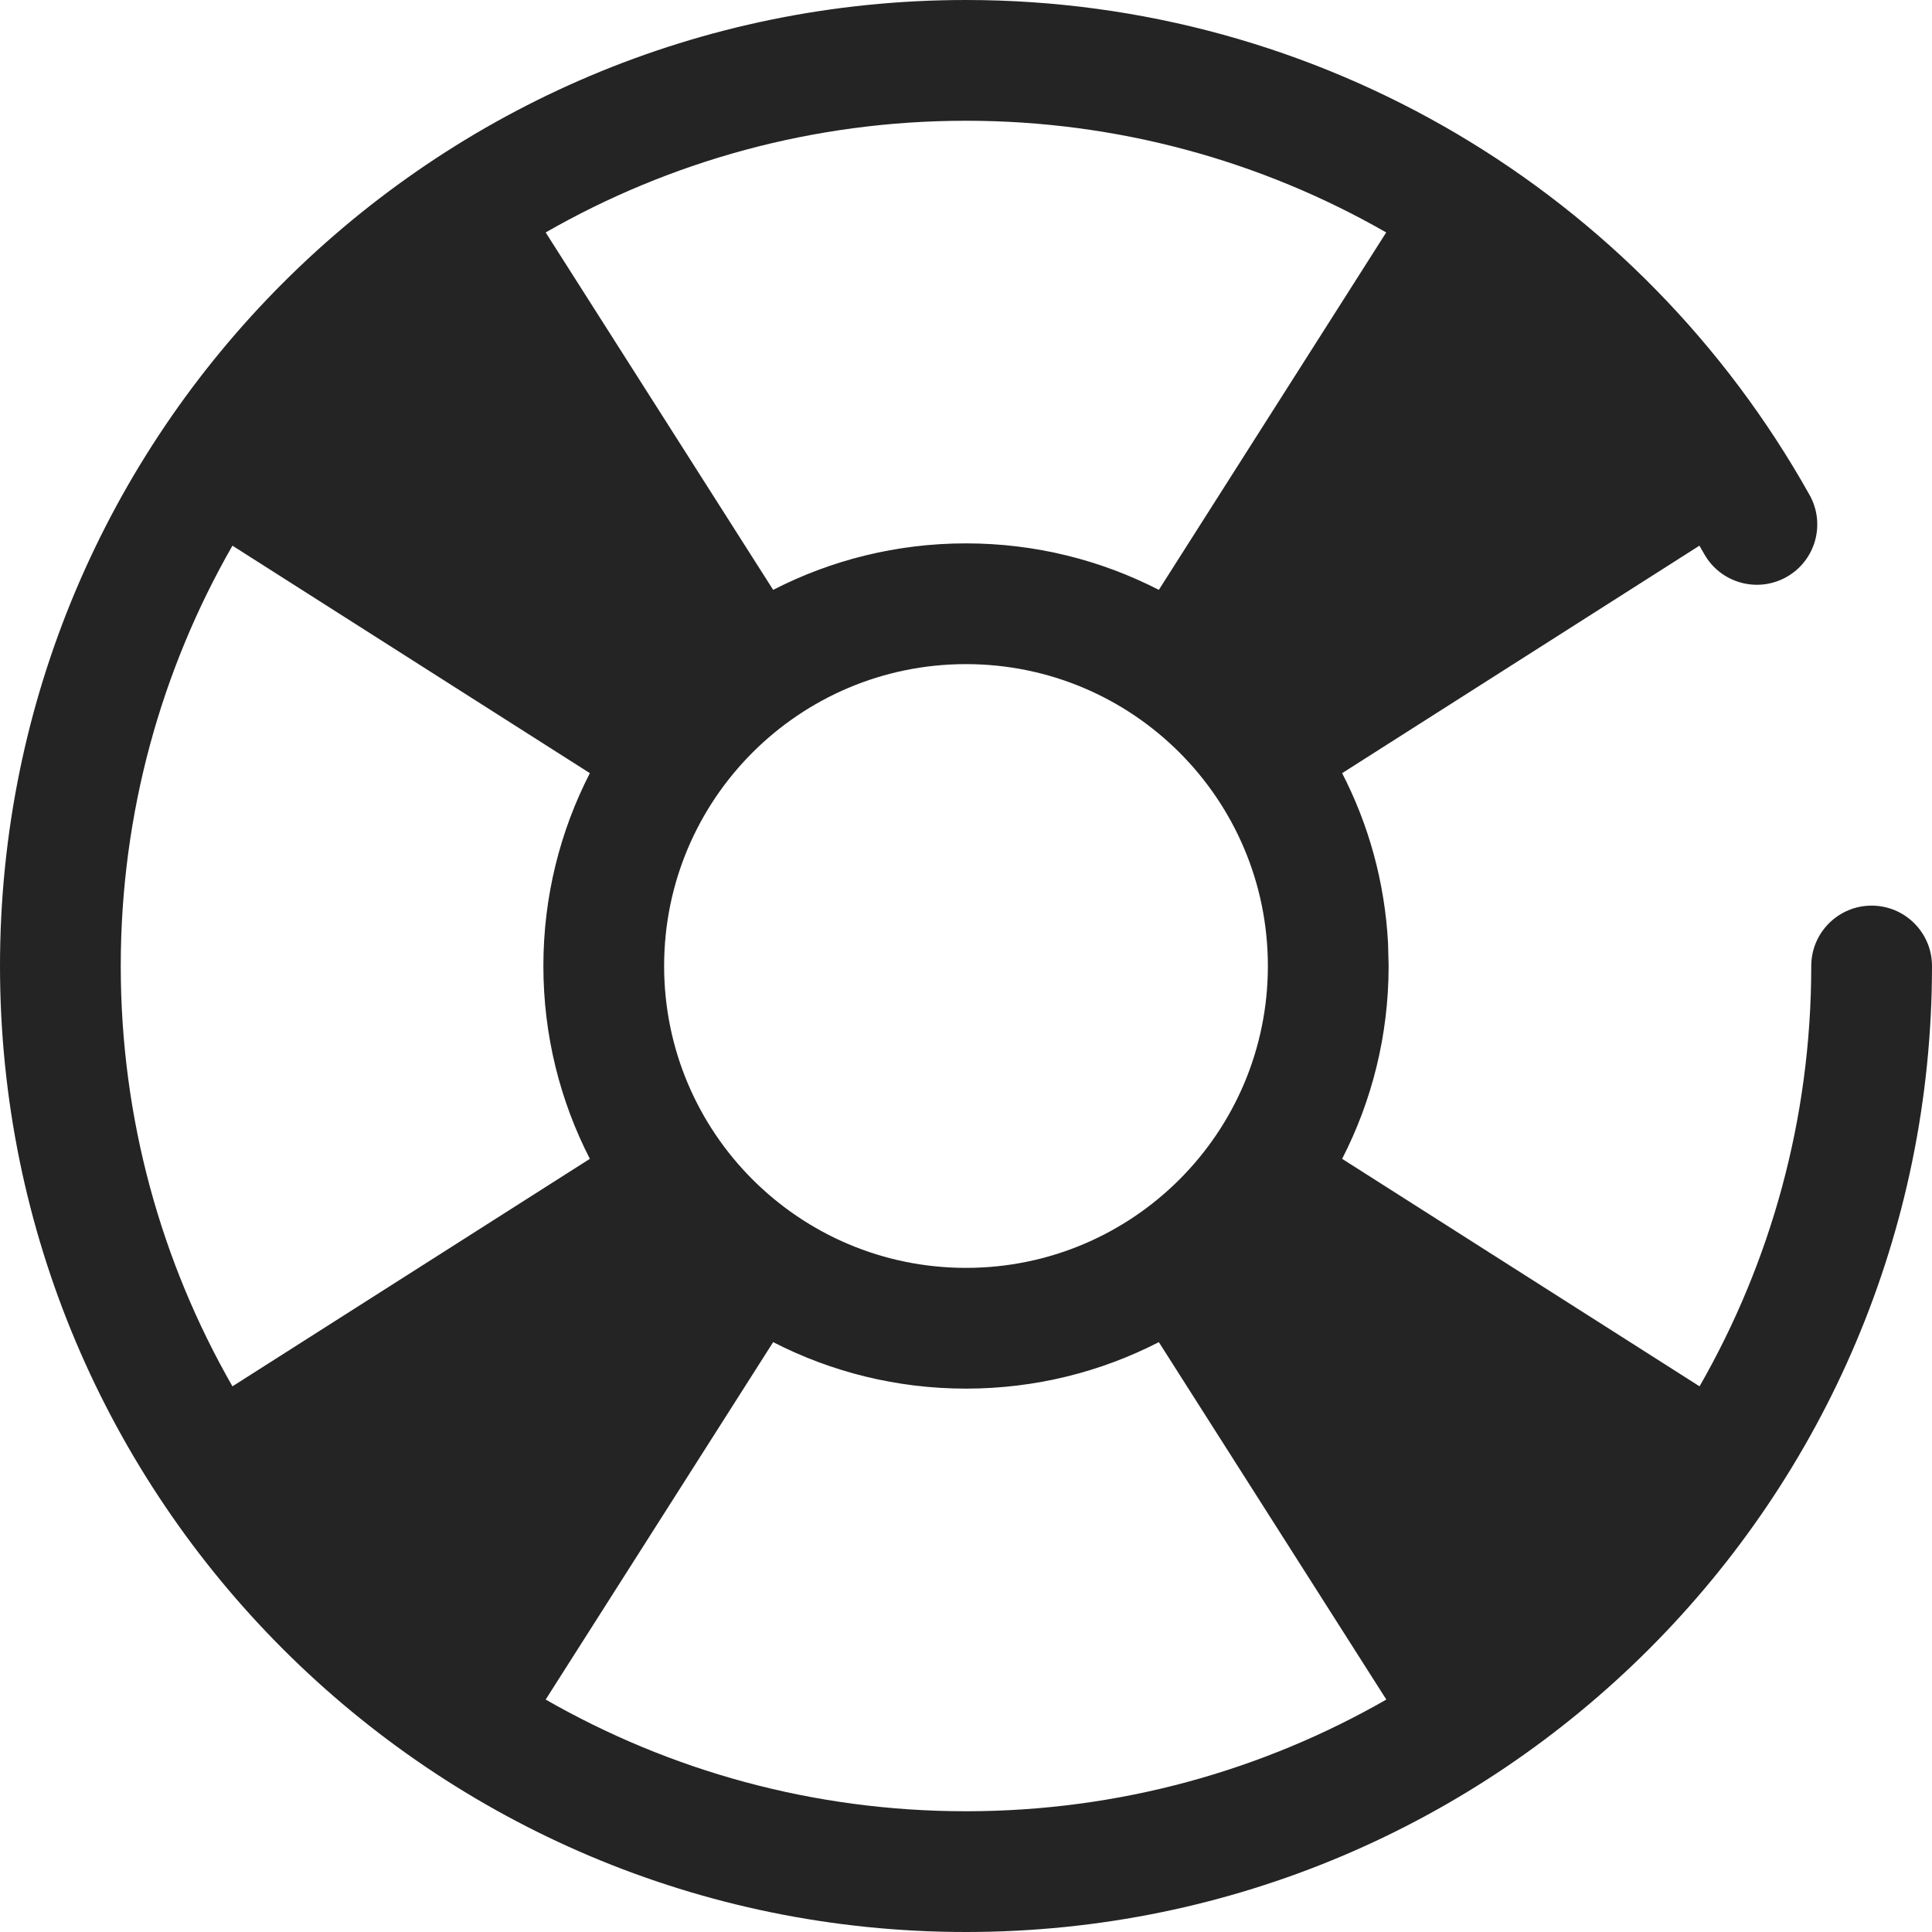
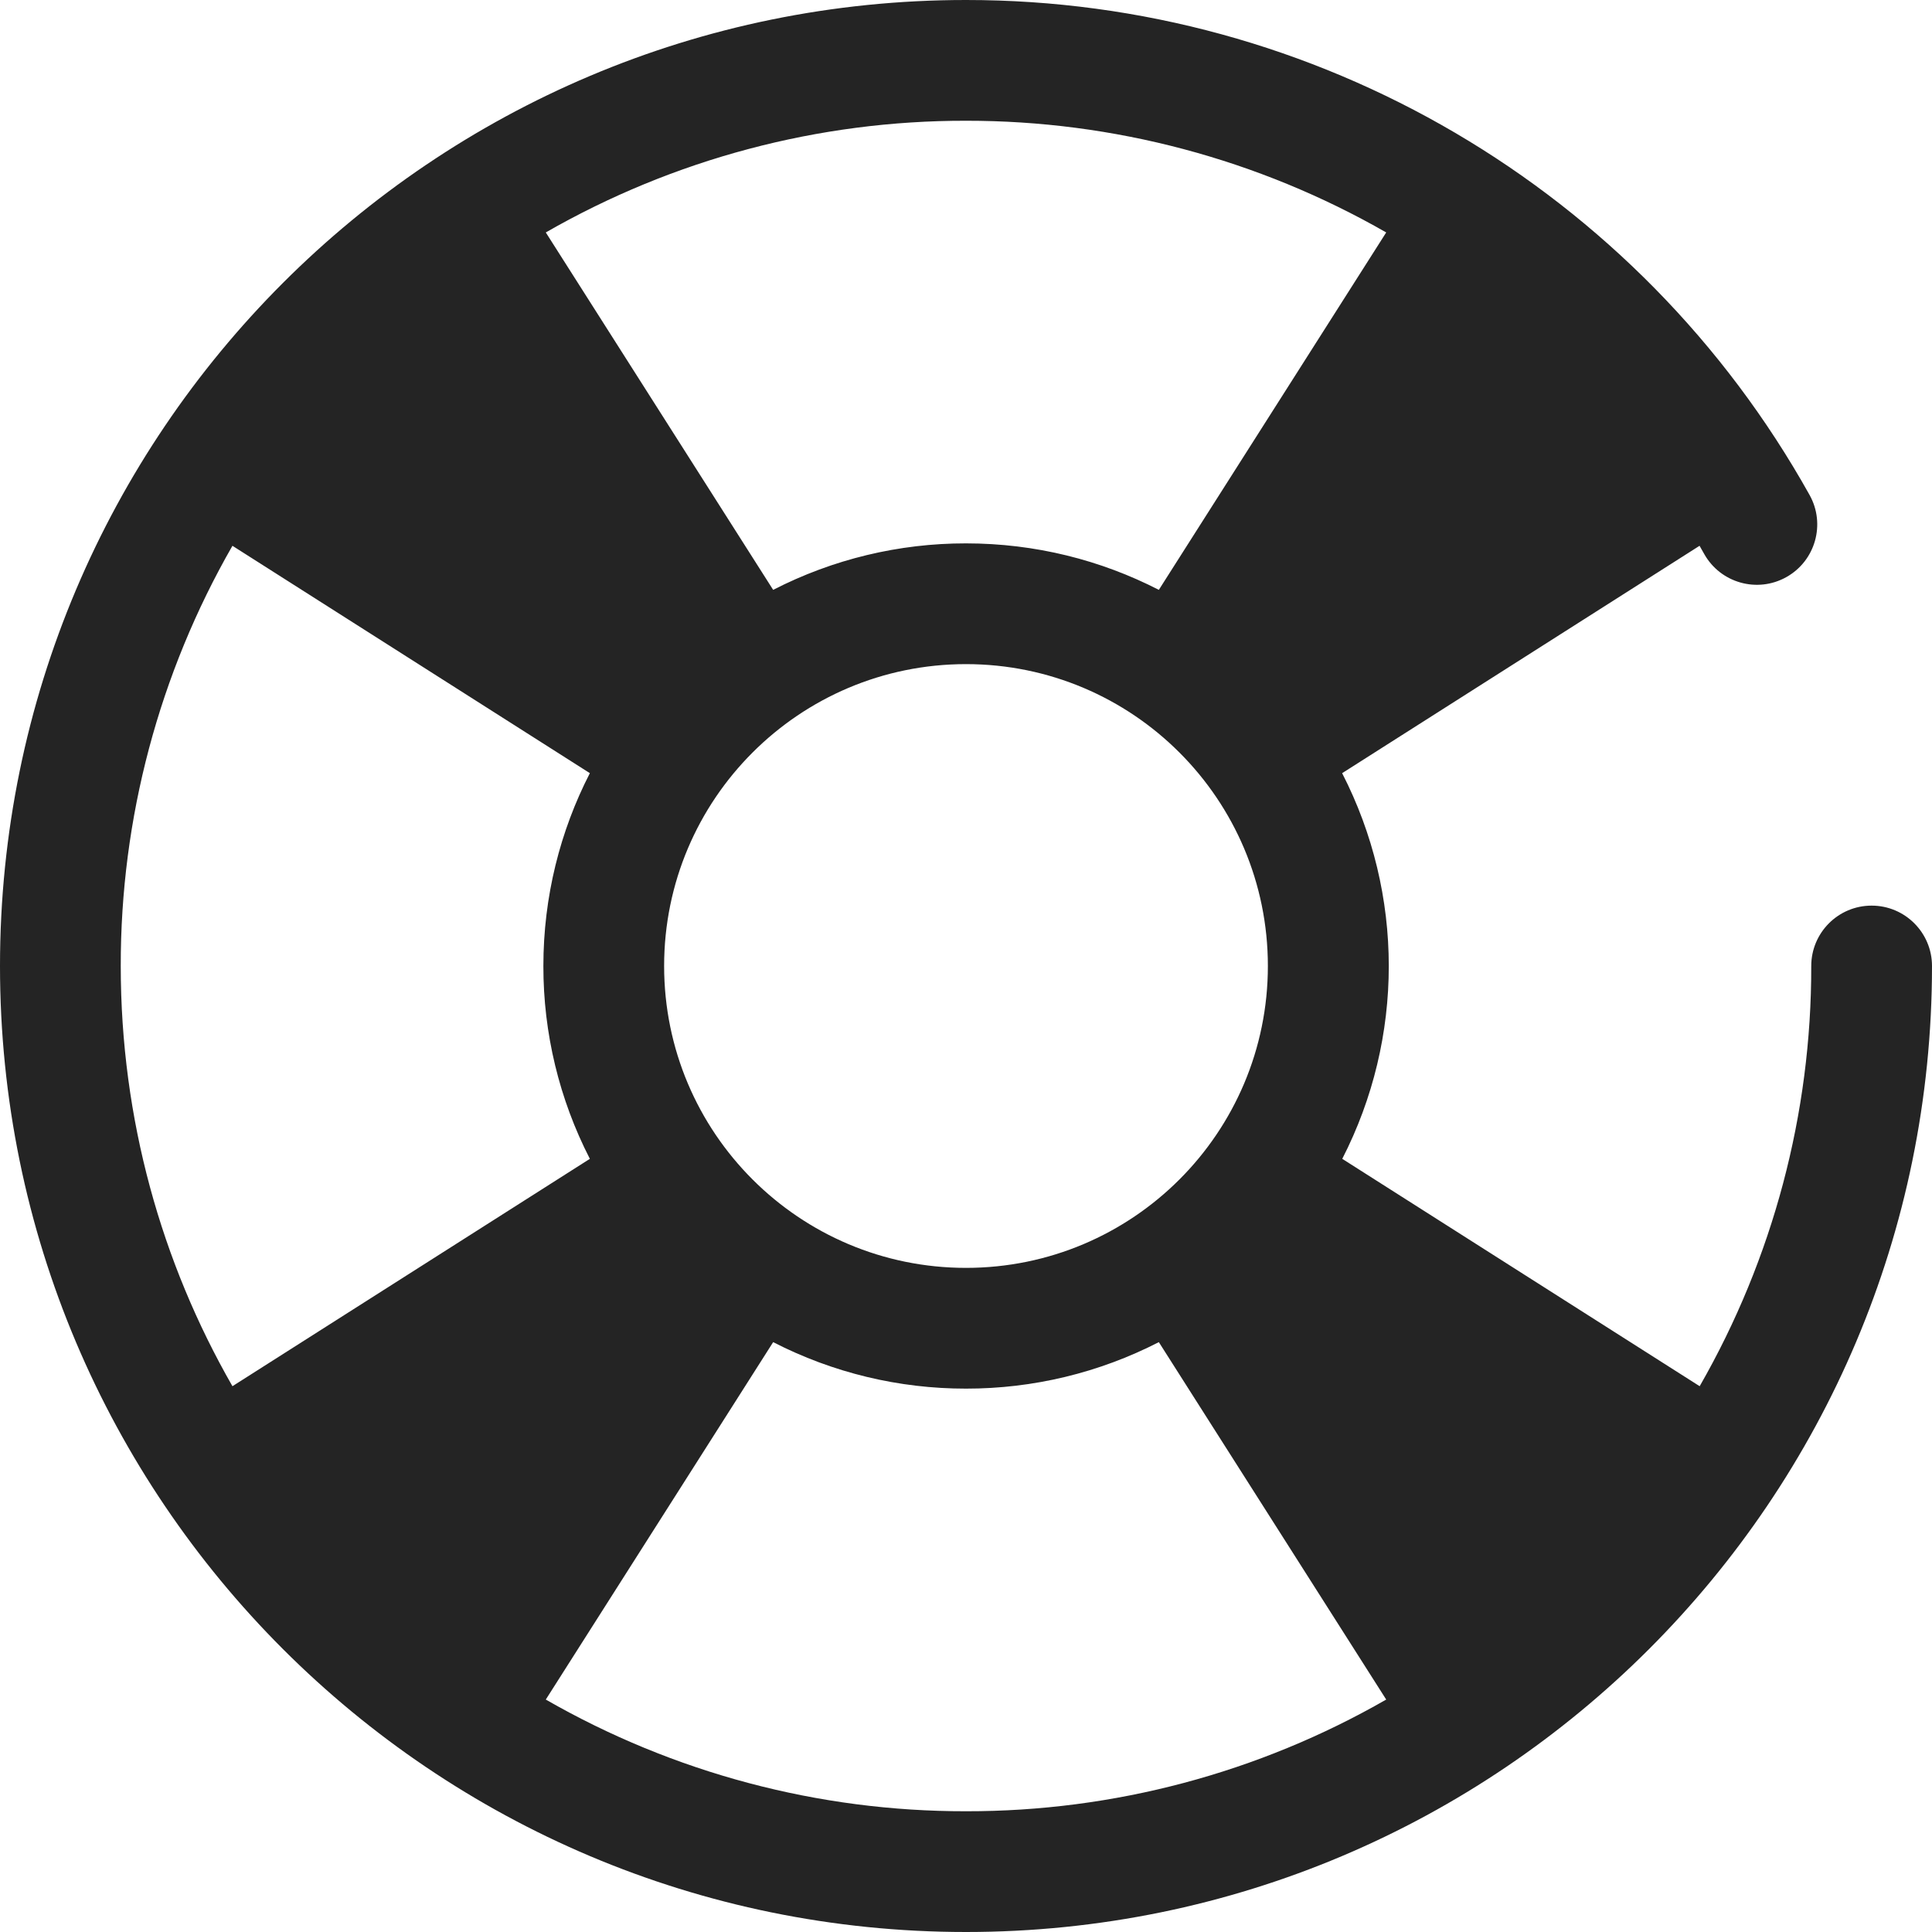
- <svg xmlns="http://www.w3.org/2000/svg" width="16" height="16" viewBox="0 0 16 16">
-   <path fill="#242424" fill-rule="evenodd" d="M8,0 C10.93,0 13.581,1.589 14.986,4.099 C15.121,4.34 15.035,4.644 14.794,4.779 C14.553,4.914 14.248,4.828 14.113,4.587 L14.074,4.519 L11.115,6.403 C11.334,6.828 11.468,7.304 11.495,7.808 L11.5,8 C11.5,8.575 11.361,9.118 11.115,9.597 L14.075,11.481 C14.663,10.455 15,9.267 15,8 C15,7.724 15.224,7.5 15.5,7.5 C15.776,7.5 16,7.724 16,8 C16,12.418 12.418,16 8,16 C3.582,16 0,12.418 0,8 C0,3.582 3.582,0 8,0 Z M9.597,11.115 C9.118,11.361 8.575,11.5 8,11.5 C7.425,11.5 6.882,11.361 6.403,11.115 L4.519,14.075 C5.545,14.663 6.733,15 8,15 C9.267,15 10.455,14.663 11.481,14.075 Z M1,8 C1,9.267 1.337,10.455 1.925,11.481 L4.885,9.597 C4.639,9.118 4.5,8.575 4.5,8 C4.5,7.425 4.639,6.882 4.885,6.403 L1.925,4.519 C1.337,5.545 1,6.733 1,8 Z M8,5.5 C6.619,5.5 5.5,6.619 5.5,8 C5.5,9.381 6.619,10.5 8,10.5 C9.381,10.5 10.5,9.381 10.5,8 C10.5,6.619 9.381,5.5 8,5.5 Z M8,1 C6.733,1 5.545,1.337 4.519,1.925 L6.403,4.885 C6.882,4.639 7.425,4.5 8,4.5 C8.575,4.5 9.118,4.639 9.597,4.885 L11.48,1.925 C10.444,1.331 9.251,1 8,1 Z" />
+ <svg width="16" height="16" fill="none" viewBox="0 0 16 16">
+   <path fill="#242424" fill-rule="evenodd" d="M8 0a7.997 7.997 0 0 1 6.986 4.099.5.5 0 0 1-.873.488 5.881 5.881 0 0 0-.038-.067l-2.96 1.883a3.498 3.498 0 0 1 .001 3.194l2.96 1.883A6.968 6.968 0 0 0 15 8a.5.5 0 0 1 1 0 8 8 0 1 1-8-8Zm3.48 14.075-1.883-2.96A3.485 3.485 0 0 1 8 11.5a3.485 3.485 0 0 1-1.597-.385l-1.883 2.96A6.967 6.967 0 0 0 8 15a6.967 6.967 0 0 0 3.48-.925ZM1.925 11.48l2.96-1.883A3.485 3.485 0 0 1 4.5 8c0-.575.139-1.118.385-1.597L1.925 4.52A6.968 6.968 0 0 0 1 8c0 1.267.337 2.455.925 3.48ZM4.52 1.925l1.883 2.96A3.485 3.485 0 0 1 8 4.5c.575 0 1.118.139 1.597.385l1.883-2.96A6.987 6.987 0 0 0 8 1a6.968 6.968 0 0 0-3.48.925ZM10.5 8a2.5 2.5 0 1 0-5 0 2.5 2.5 0 0 0 5 0Z" clip-rule="evenodd" />
</svg>
